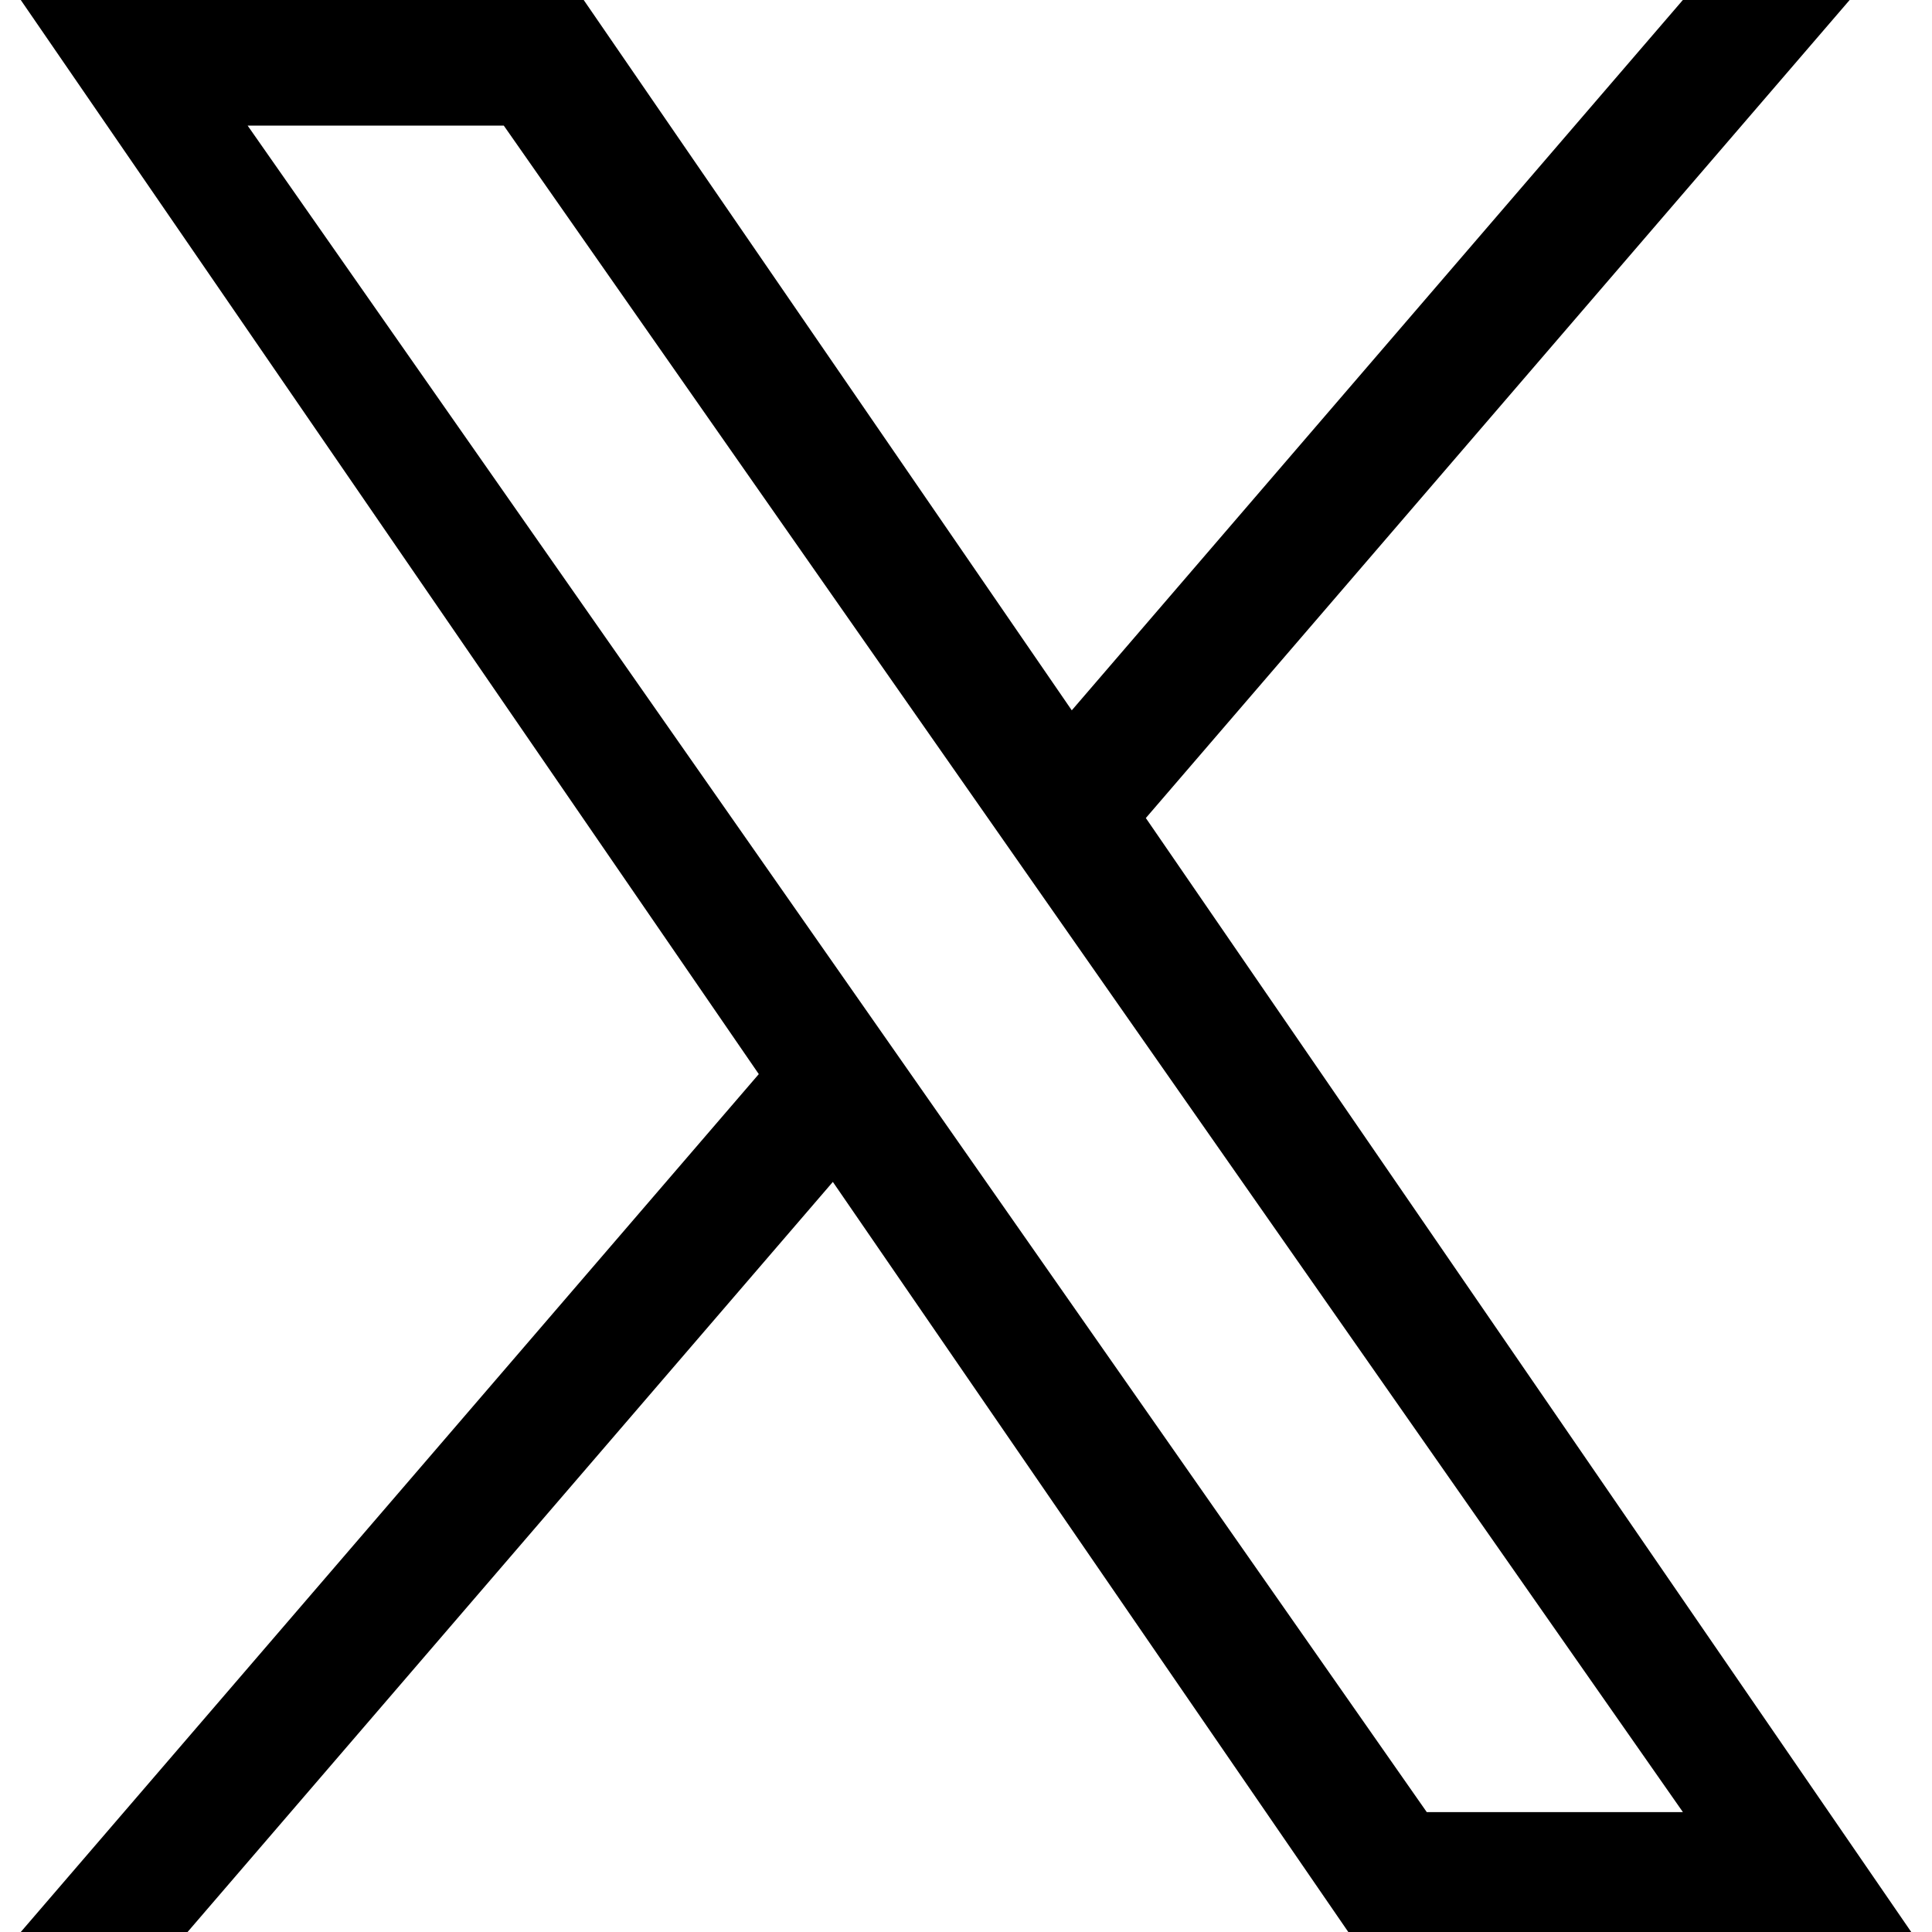
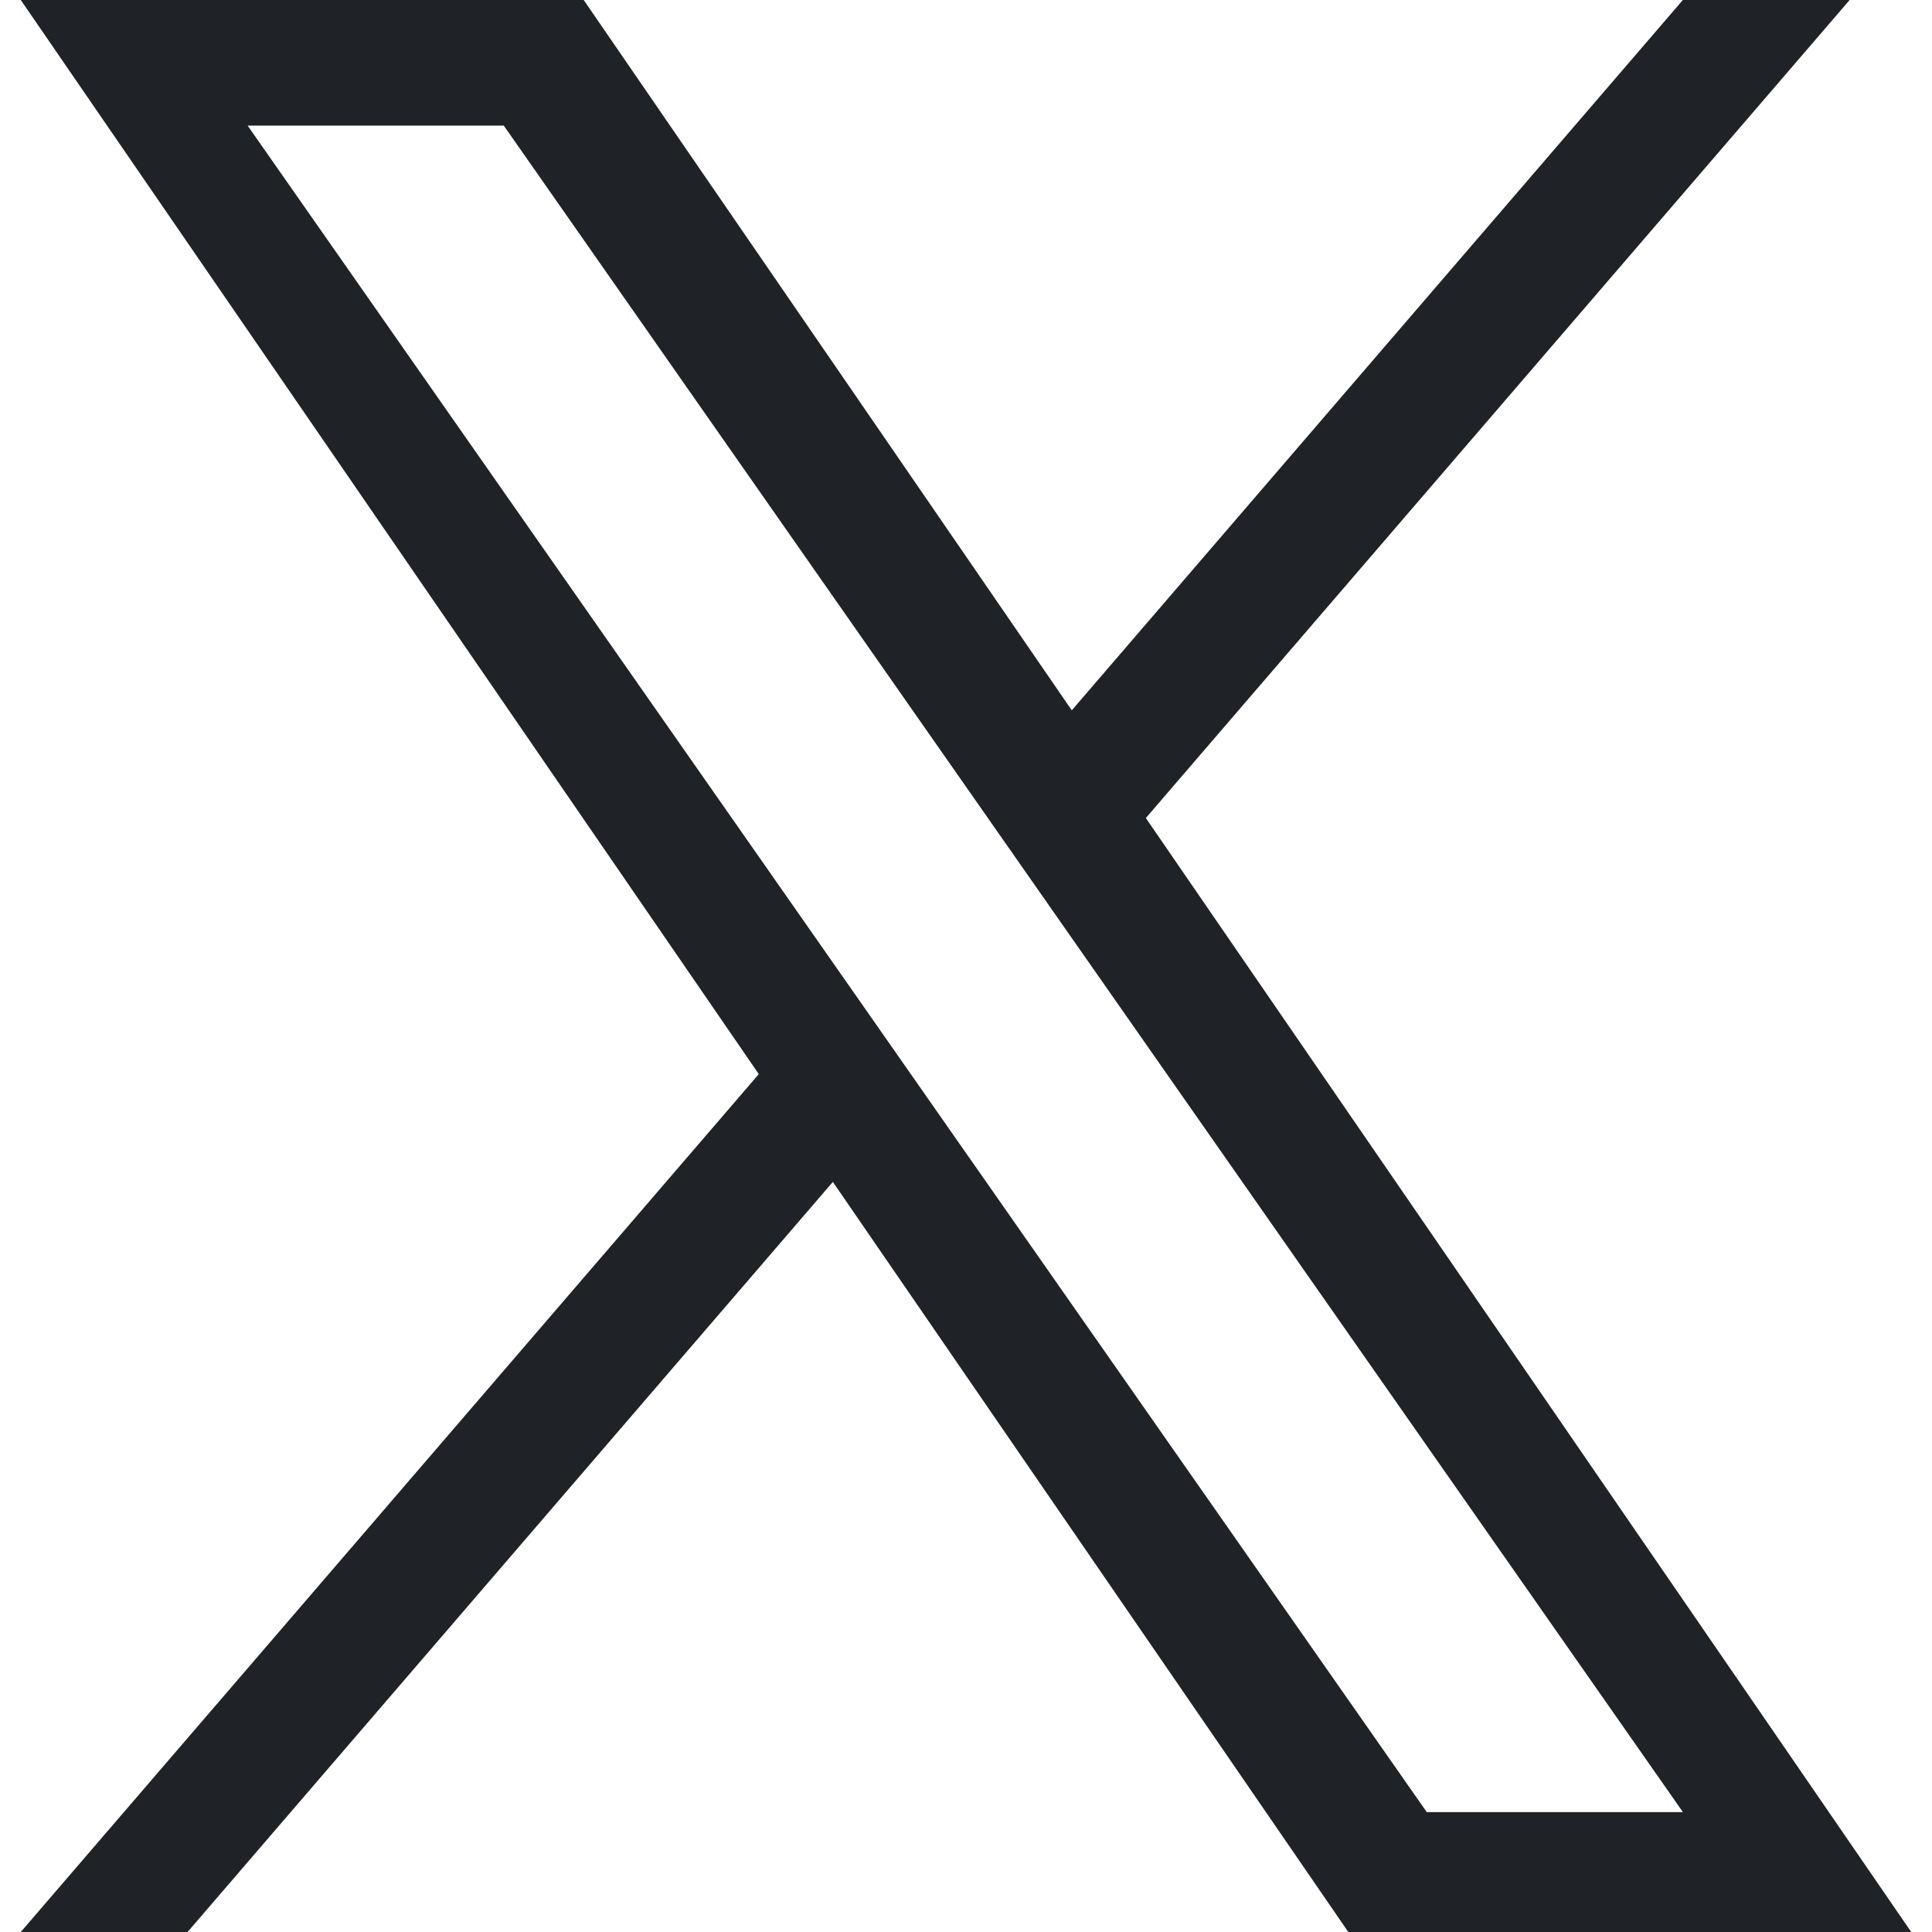
<svg xmlns="http://www.w3.org/2000/svg" width="20" height="20" fill="currentColor" style="vertical-align: text-bottom; margin-right: 4px; display: inline-block;" role="img" viewBox="0 0 24 24">
  <path d="M14.234 10.162 22.977 0h-2.072l-7.591 8.824L7.251 0H.258l9.168 13.343L.258 24H2.33l8.016-9.318L16.749 24h6.993zm-2.837 3.299-.929-1.329L3.076 1.56h3.182l5.965 8.532.929 1.329 7.754 11.09h-3.182z" />
+   <style>:root{color:#1f2328}@media (prefers-color-scheme: dark){:root{color:#f0f6fc}}</style>
</svg>
